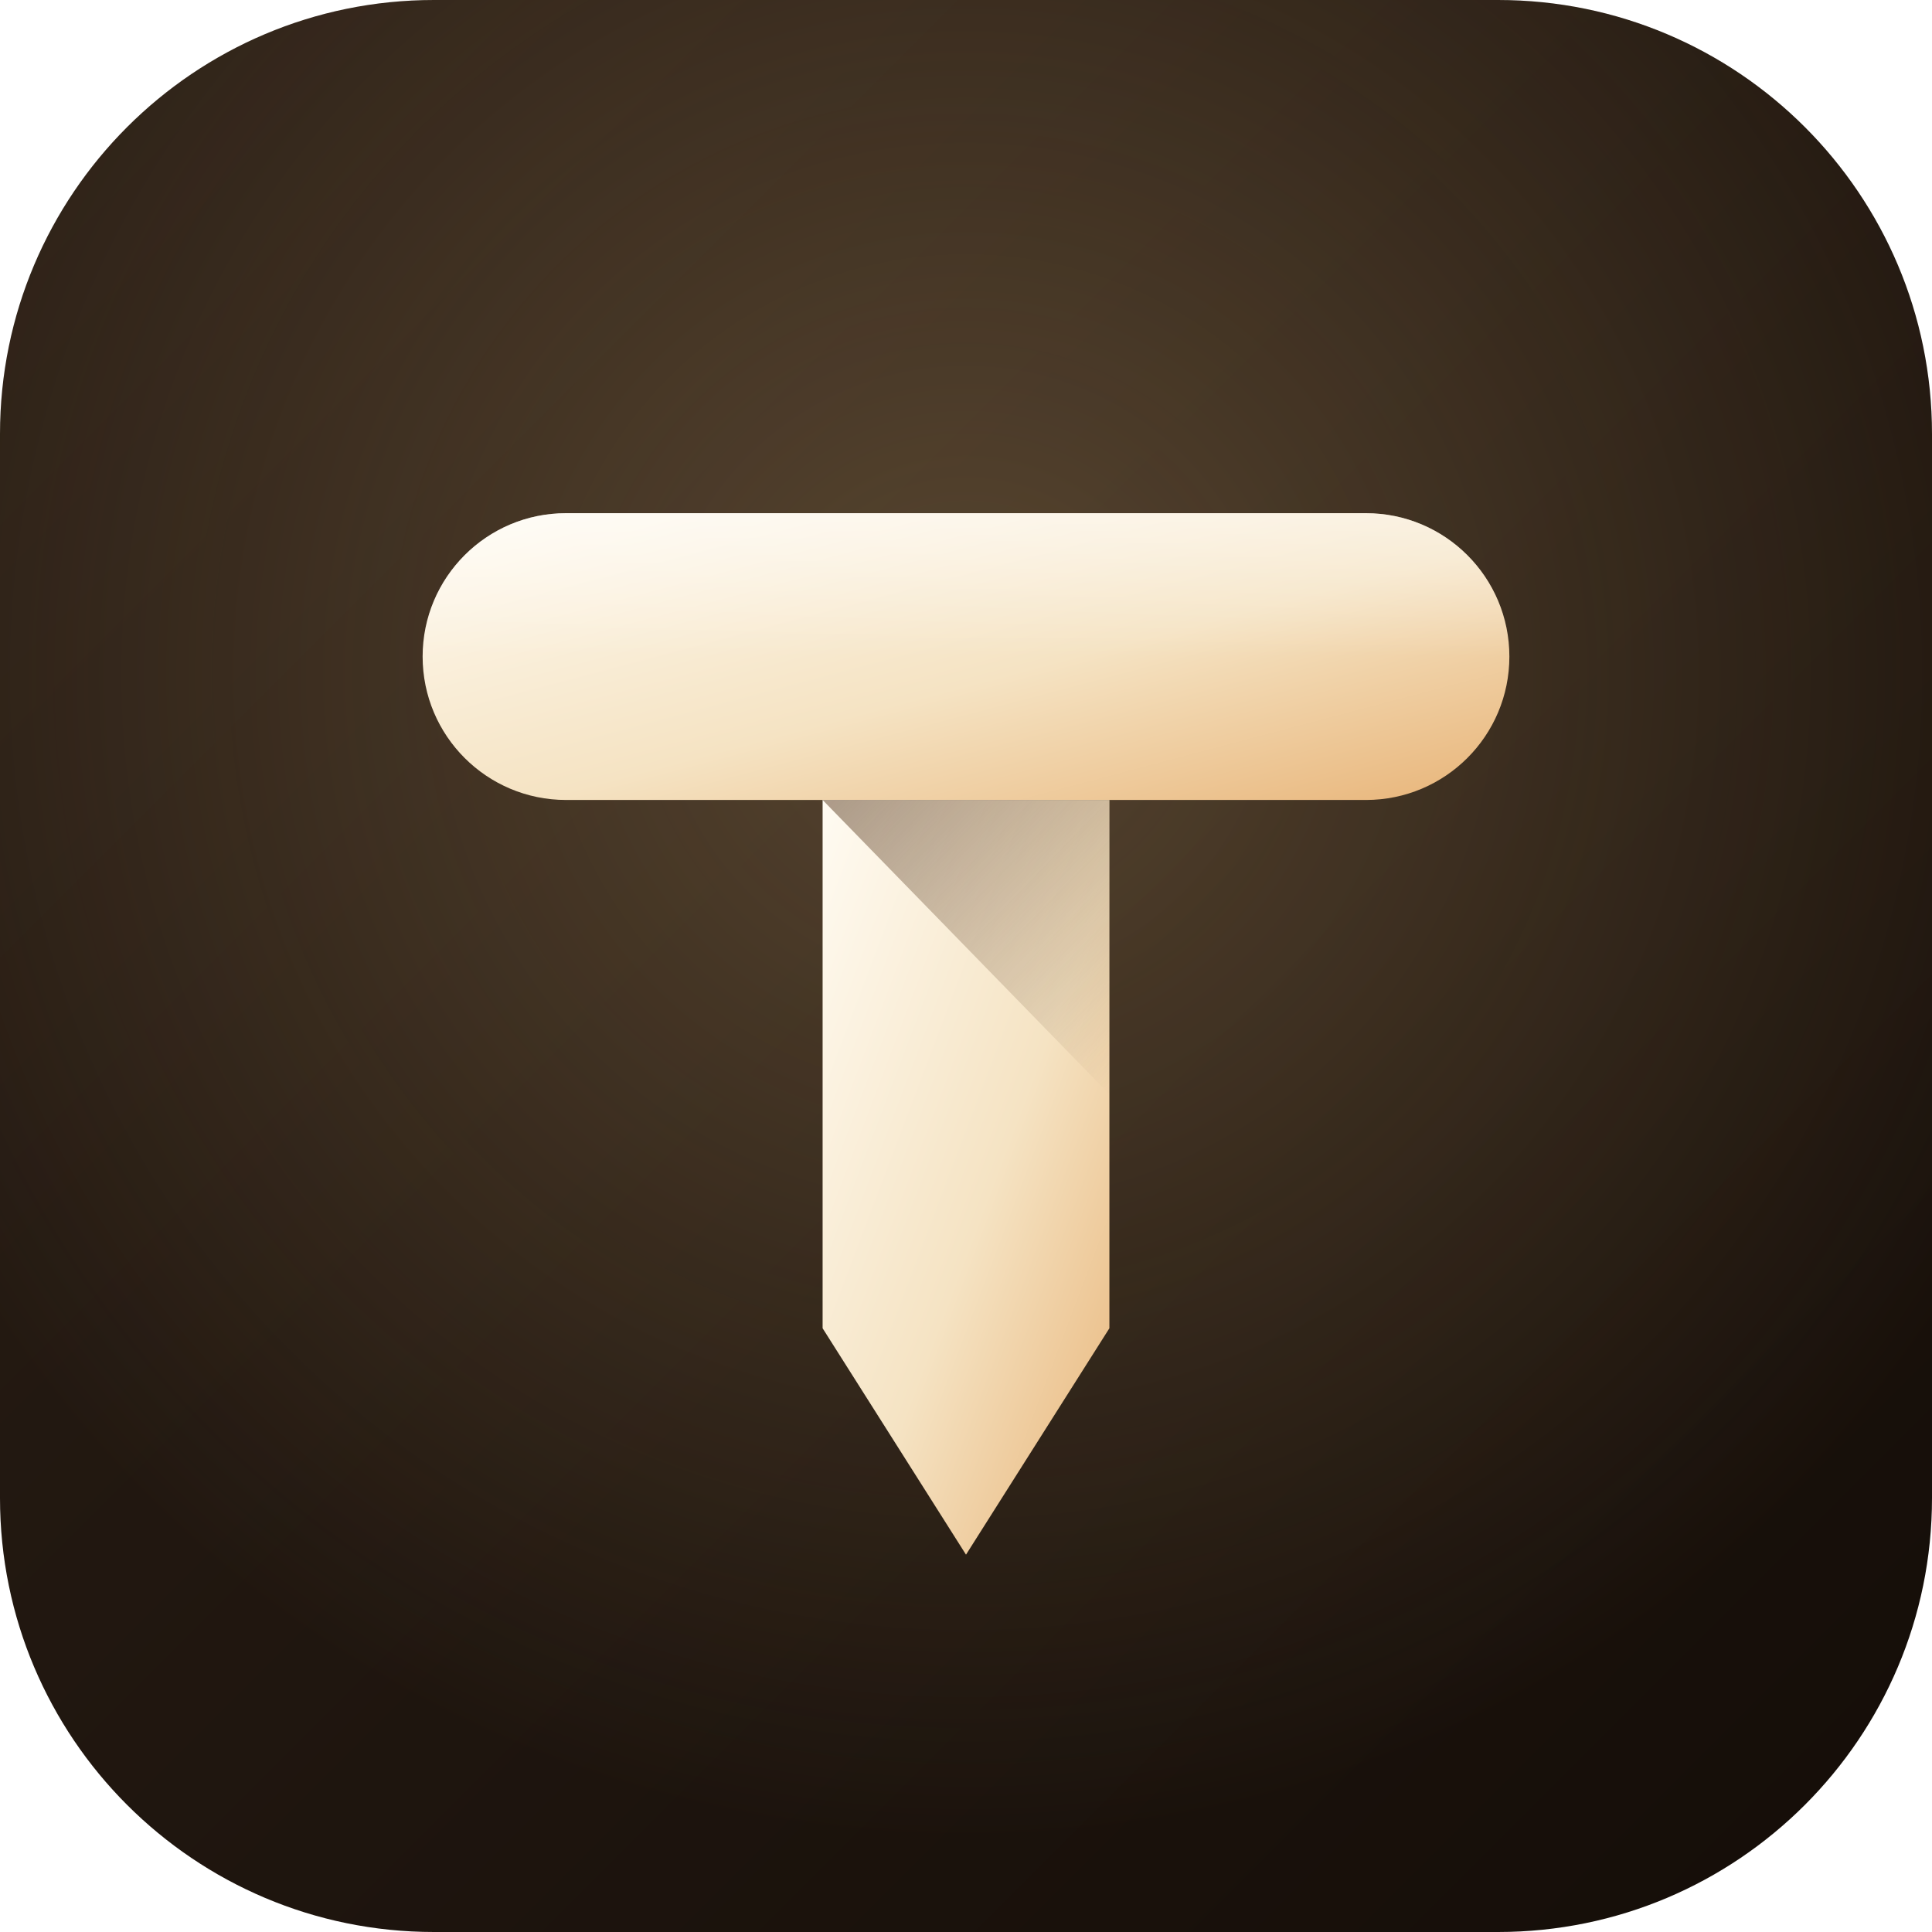
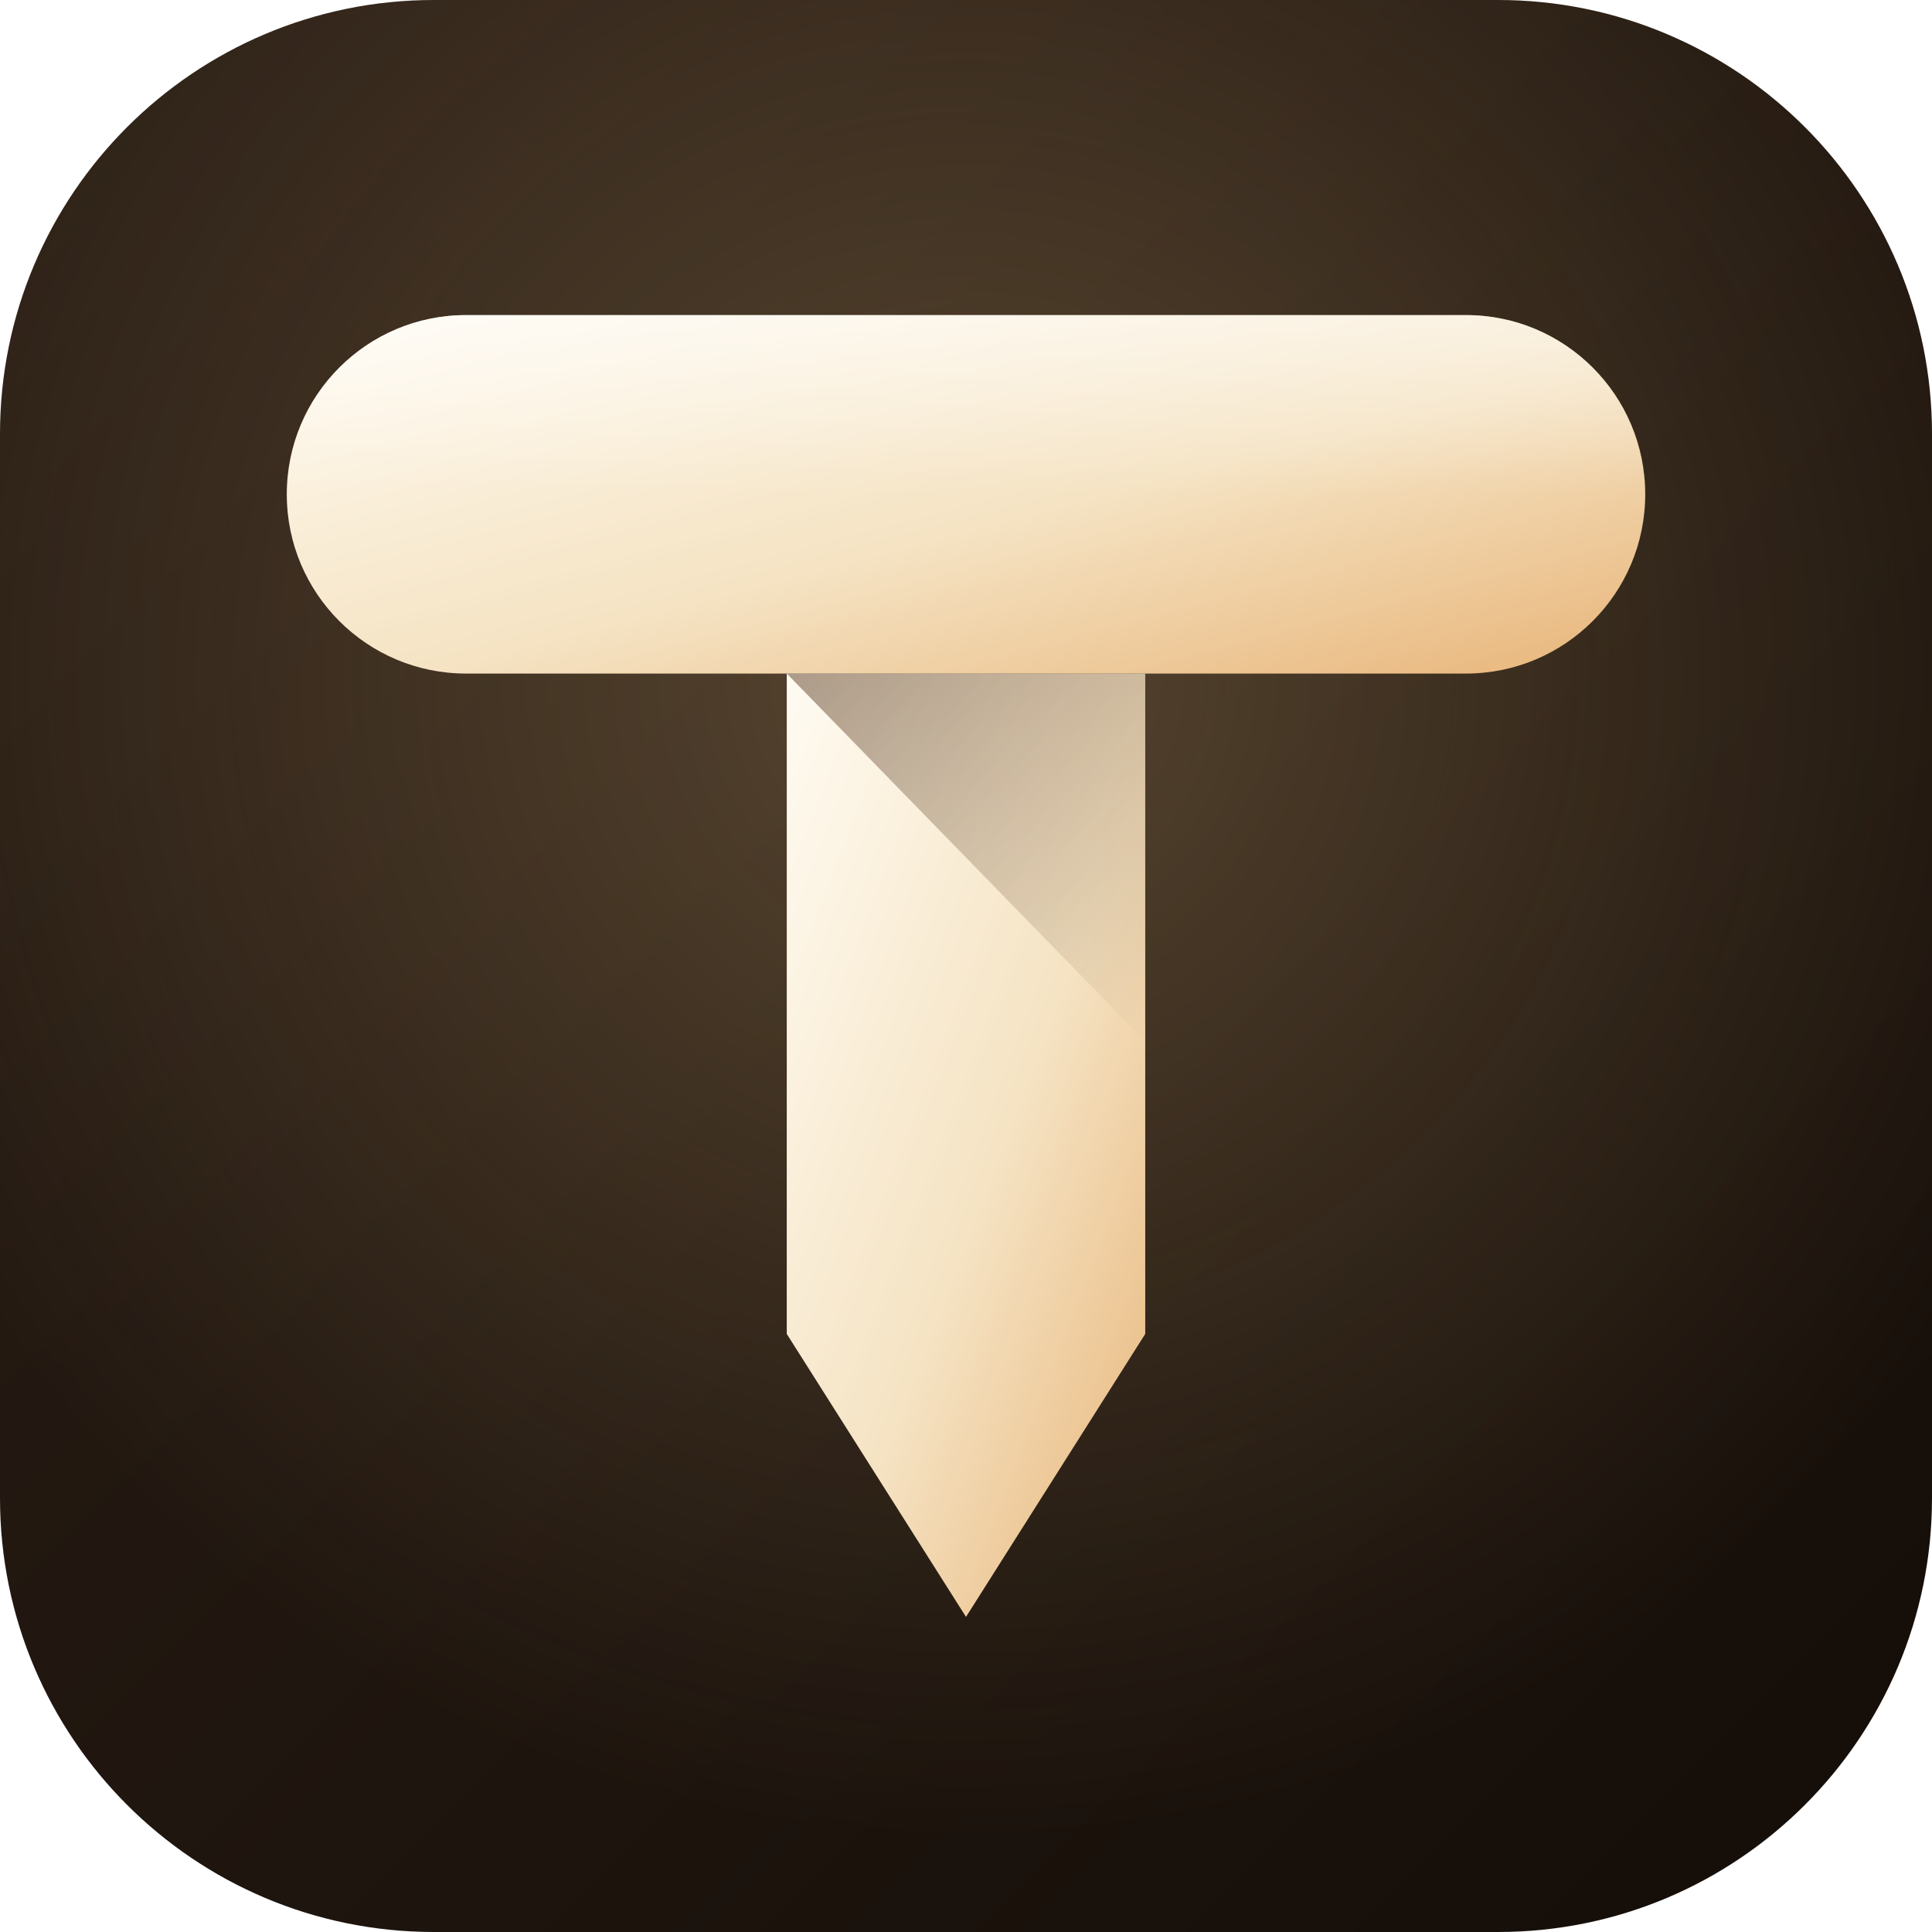
<svg xmlns="http://www.w3.org/2000/svg" viewBox="0 0 512 512" width="512" height="512">
  <defs>
    <linearGradient id="bg" x1="0" y1="0" x2="1" y2="1">
      <stop offset="0" stop-color="#2B1F16" />
      <stop offset="1" stop-color="#140D08" />
    </linearGradient>
    <linearGradient id="ribbon" x1="0" y1="0" x2="1" y2="1">
      <stop offset="0" stop-color="#FFFBF2" />
      <stop offset="0.55" stop-color="#F5E3C3" />
      <stop offset="1" stop-color="#E8B478" />
    </linearGradient>
    <linearGradient id="fold" x1="0" y1="0" x2="1" y2="1">
      <stop offset="0" stop-color="#5A3A1E" stop-opacity="0.5" />
      <stop offset="1" stop-color="#5A3A1E" stop-opacity="0" />
    </linearGradient>
    <radialGradient id="halo" cx="0.5" cy="0.35" r="0.6">
      <stop offset="0" stop-color="#F3C98B" stop-opacity="0.26" />
      <stop offset="1" stop-color="#F3C98B" stop-opacity="0" />
    </radialGradient>
    <linearGradient id="sheen" x1="0" y1="0" x2="0" y2="1">
      <stop offset="0" stop-color="#FFFFFF" stop-opacity="0.45" />
      <stop offset="0.5" stop-color="#FFFFFF" stop-opacity="0" />
    </linearGradient>
  </defs>
  <rect width="512" height="512" rx="115" fill="url(#bg)" />
  <rect width="512" height="512" rx="115" fill="url(#halo)" />
-   <g fill="url(#ribbon)">
-     <rect x="112" y="136" width="288" height="76" rx="38" />
-     <path d="M218 212 H294 V352 L256 412 L218 352 Z" />
+   <g transform="translate(256 256) scale(1.25) translate(-256 -274)">
+     <g fill="url(#ribbon)">
+       <rect x="112" y="136" width="288" height="76" rx="38" />
+       <path d="M218 212 H294 V352 L256 412 L218 352 Z" />
+     </g>
+     <rect x="112" y="136" width="288" height="76" rx="38" fill="url(#sheen)" />
+     <path d="M218 212 H294 V290 Z" fill="url(#fold)" />
  </g>
-   <rect x="112" y="136" width="288" height="76" rx="38" fill="url(#sheen)" />
-   <path d="M218 212 H294 V290 Z" fill="url(#fold)" />
</svg>
